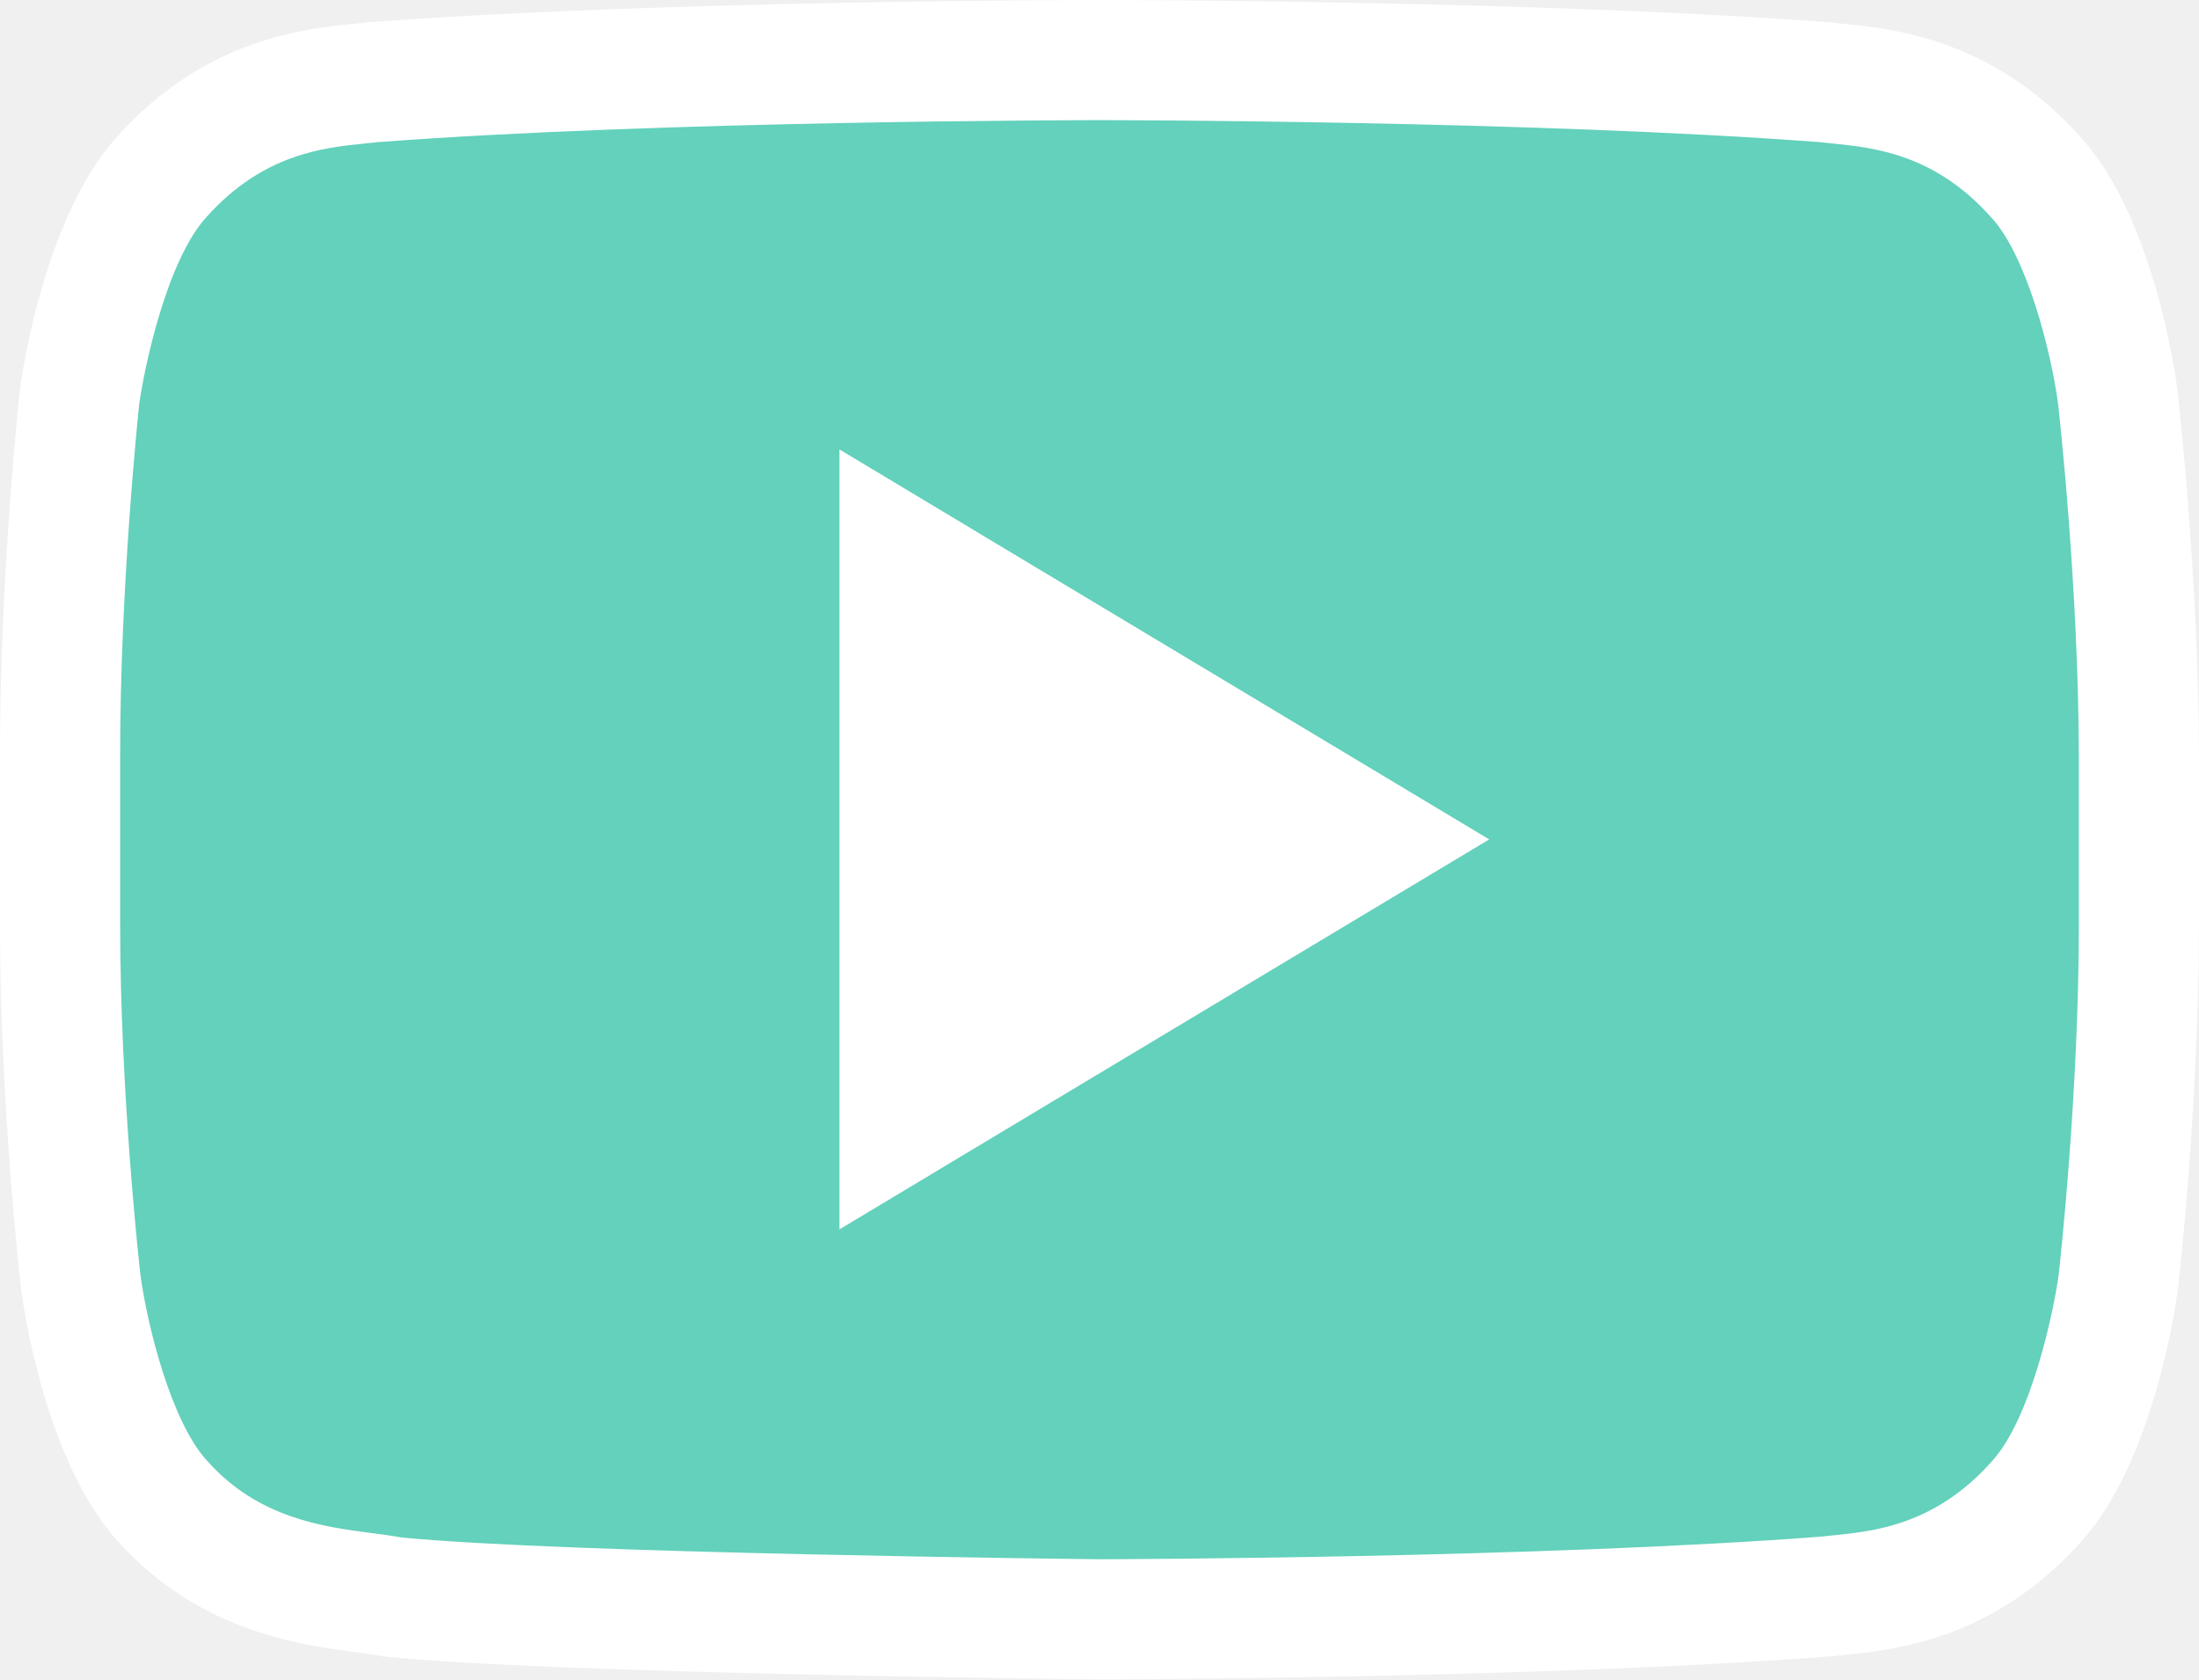
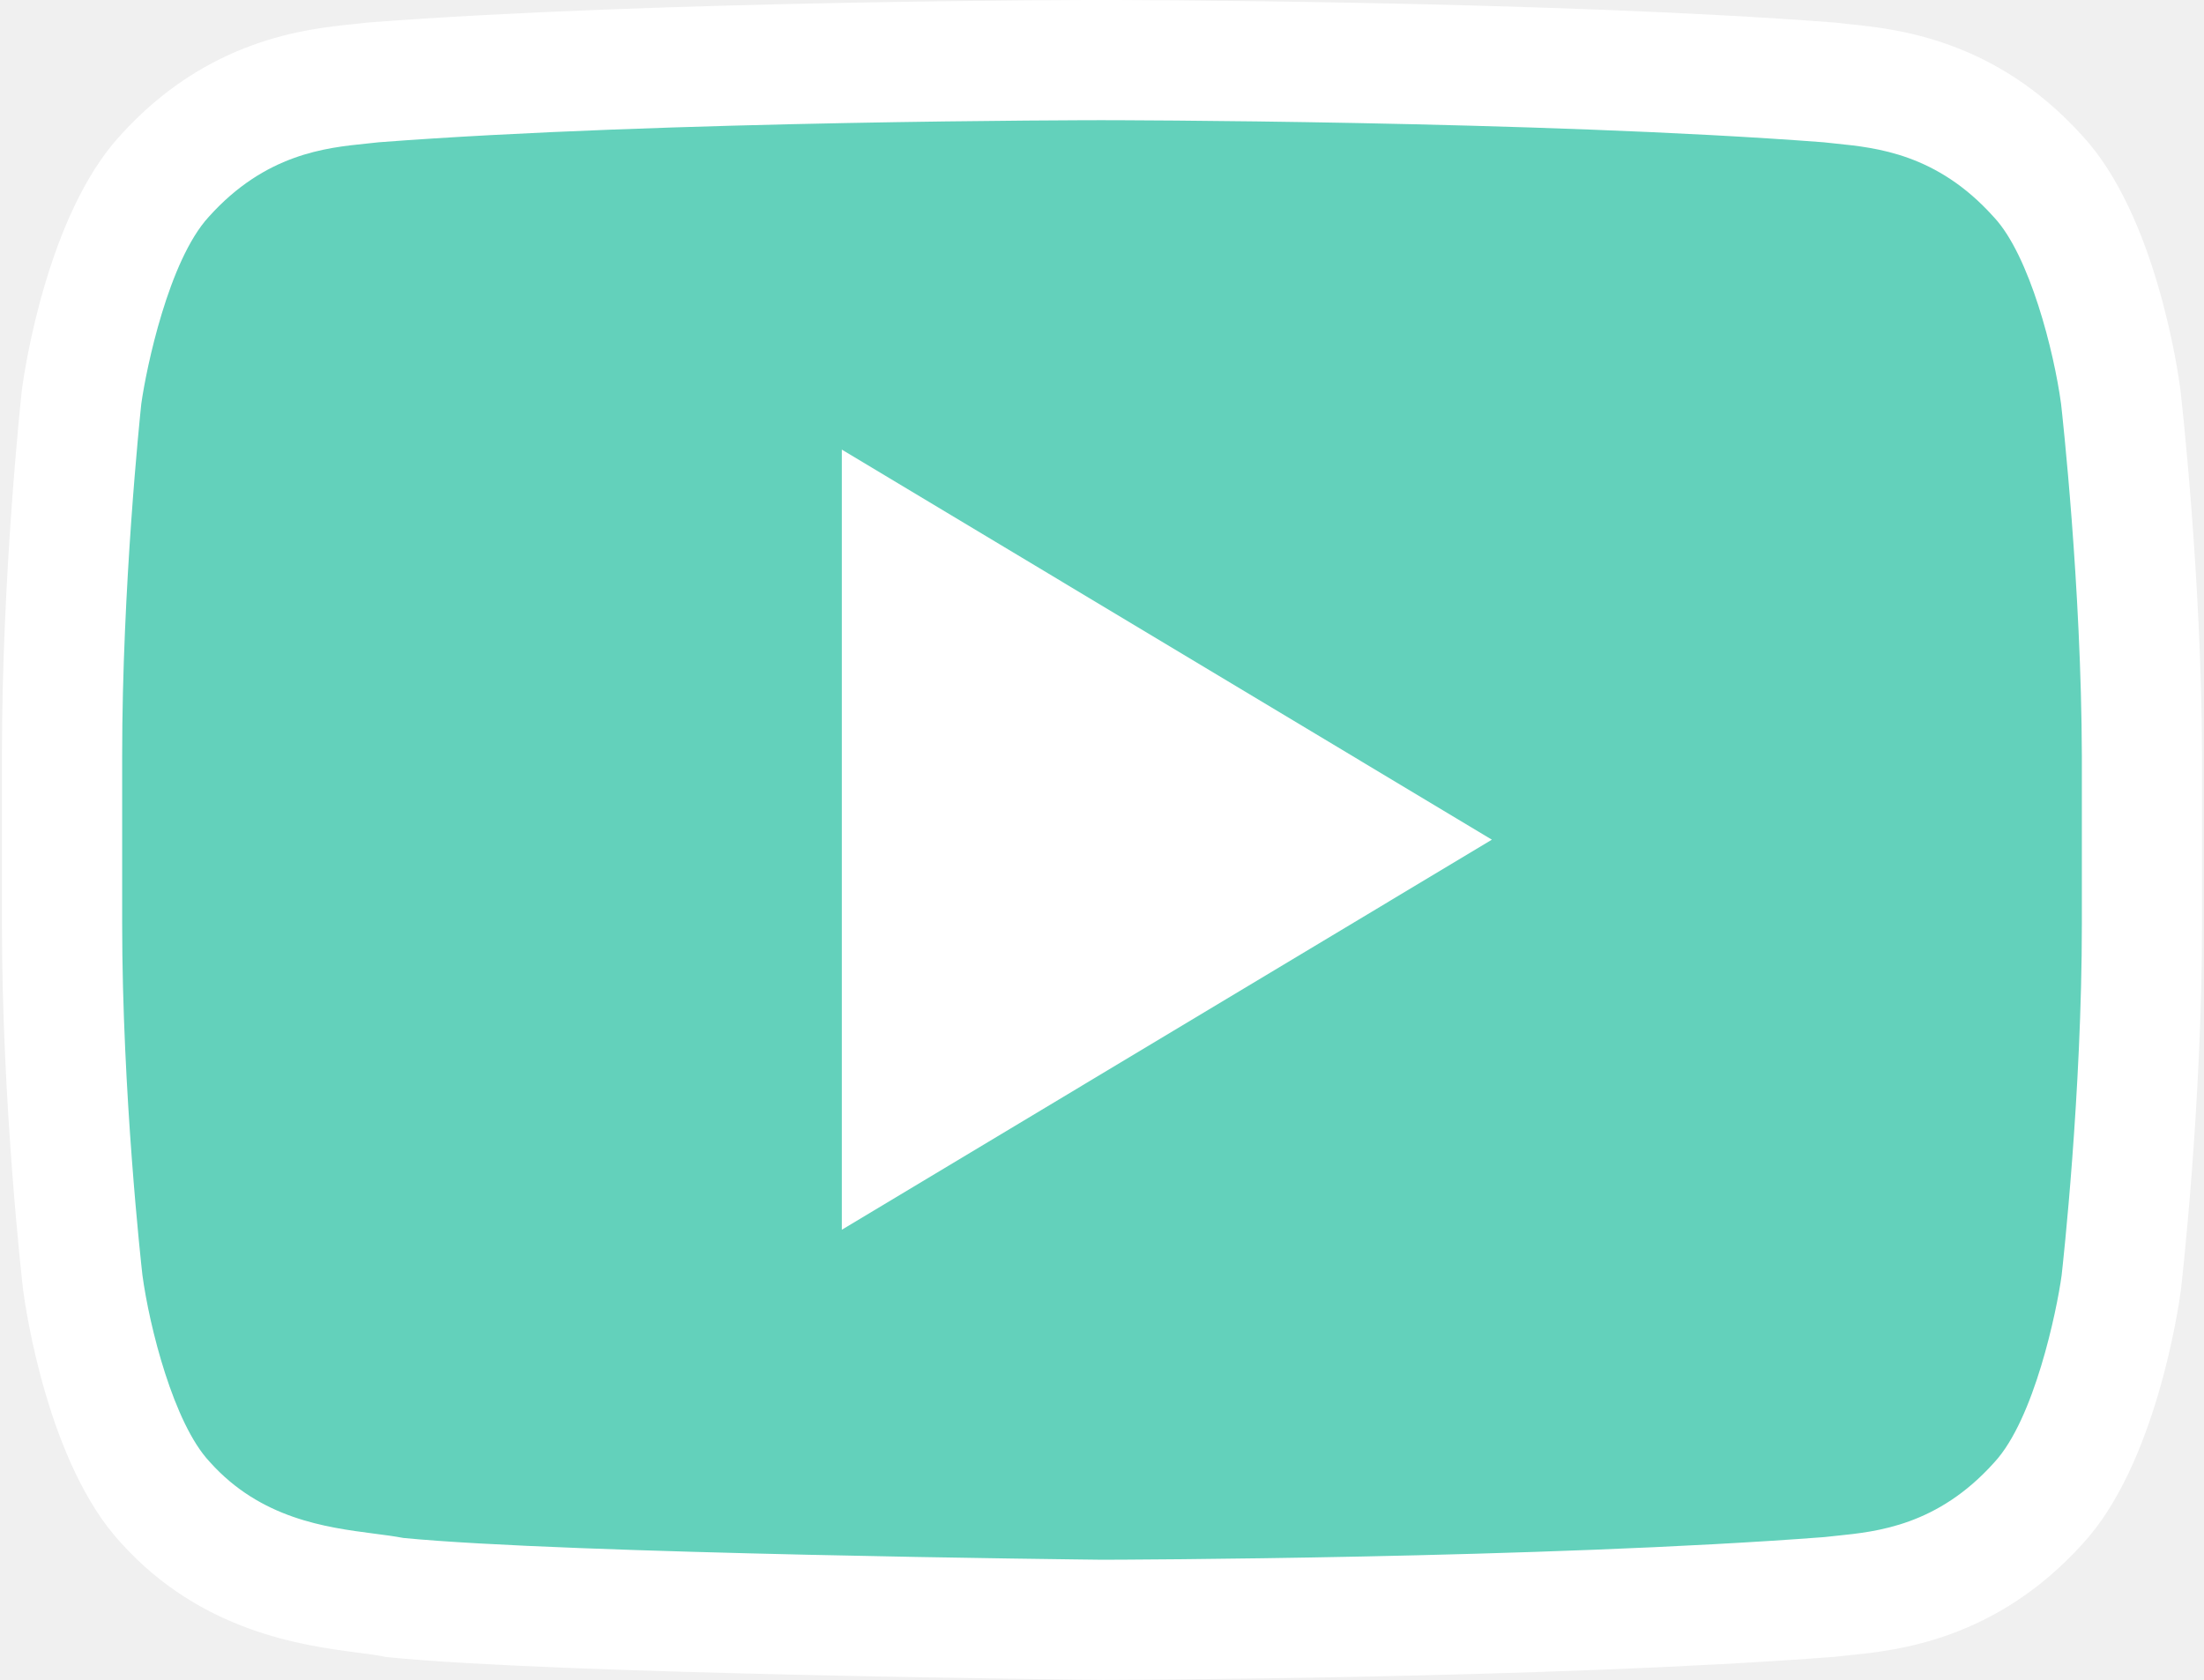
- <svg xmlns="http://www.w3.org/2000/svg" version="1.1" id="Laag_1" x="0px" y="0px" width="100.678px" height="76.891px" viewBox="247.3 382.56 100.678 76.891" enable-background="new 247.3 382.56 100.678 76.891" xml:space="preserve">
+ <svg xmlns="http://www.w3.org/2000/svg" version="1.1" id="Laag_1" x="0px" y="0px" width="101px" height="77px" viewBox="247.3 382.56 100.678 76.891" enable-background="new 247.3 382.56 100.678 76.891" xml:space="preserve">
  <g>
    <g>
      <path fill="#63D1BB" d="M344.255,400.708c0,0-0.92-7.008-3.785-10.078c-3.632-4.041-7.674-4.066-9.541-4.297 c-13.326-1.023-33.303-1.023-33.303-1.023h-0.051c0,0-19.978,0-33.304,1.023c-1.867,0.23-5.908,0.256-9.54,4.297 c-2.84,3.096-3.786,10.078-3.786,10.078s-0.896,8.211-0.896,16.422v7.699c0,8.21,0.947,16.421,0.947,16.421 s0.921,7.009,3.785,10.078c3.632,4.041,8.364,3.913,10.487,4.349c7.622,0.767,32.356,1.022,32.356,1.022 s20.003-0.025,33.329-1.048c1.867-0.23,5.908-0.256,9.54-4.298c2.84-3.069,3.786-10.078,3.786-10.078s0.946-8.21,0.946-16.421 v-7.699C345.202,408.919,344.255,400.708,344.255,400.708z" />
      <path fill="#FFFFFF" d="M297.614,459.449h-0.016c-1.015-0.011-24.946-0.266-32.604-1.037l-0.14-0.014l-0.137-0.028 c-0.271-0.056-0.668-0.107-1.126-0.167c-2.503-0.328-7.159-0.938-10.839-5.019c-3.354-3.616-4.377-10.771-4.483-11.576 l-0.005-0.043c-0.039-0.342-0.965-8.463-0.965-16.736v-7.699c0-8.266,0.875-16.378,0.912-16.72l0.009-0.071 c0.108-0.802,1.155-7.928,4.474-11.557c3.996-4.439,8.531-4.899,10.712-5.121c0.192-0.02,0.37-0.037,0.529-0.058l0.126-0.013 c13.277-1.019,33.312-1.031,33.514-1.031h0.051c0.201,0,20.236,0.013,33.514,1.031l0.126,0.013 c0.159,0.021,0.337,0.038,0.529,0.058c2.179,0.221,6.71,0.682,10.704,5.112c3.354,3.616,4.377,10.771,4.483,11.577l0.005,0.043 c0.039,0.342,0.965,8.459,0.99,16.753v7.708c0,8.273-0.926,16.395-0.965,16.736l-0.007,0.053 c-0.108,0.805-1.156,7.953-4.478,11.562c-3.994,4.435-8.527,4.896-10.707,5.117c-0.193,0.02-0.371,0.037-0.53,0.057l-0.126,0.013 c-13.276,1.02-33.334,1.057-33.535,1.058L297.614,459.449L297.614,459.449z M265.67,452.952 c7.477,0.729,31.216,0.989,31.968,0.997c0.657-0.001,20.135-0.049,33.047-1.036c0.178-0.021,0.371-0.041,0.58-0.062 c1.836-0.186,4.608-0.468,7.186-3.335l0.026-0.029c1.825-1.974,2.853-6.928,3.075-8.552c0.059-0.514,0.926-8.358,0.926-16.08 v-7.699c-0.023-7.76-0.896-15.627-0.951-16.109c-0.32-2.382-1.434-6.789-3.066-8.539l-0.035-0.038 c-2.577-2.868-5.351-3.149-7.186-3.336c-0.209-0.021-0.402-0.041-0.58-0.062c-13.066-0.998-32.834-1.011-33.033-1.011h-0.051 c-0.198,0-19.967,0.013-33.033,1.011c-0.177,0.021-0.371,0.041-0.58,0.062c-1.835,0.187-4.607,0.468-7.186,3.336l-0.019,0.021 c-1.828,1.993-2.855,6.924-3.082,8.552c-0.062,0.591-0.875,8.399-0.875,16.089v7.699c0,7.749,0.871,15.598,0.926,16.083 c0.32,2.381,1.433,6.789,3.066,8.539l0.035,0.039c2.322,2.584,5.303,2.975,7.479,3.259 C264.788,452.812,265.246,452.872,265.67,452.952z" />
    </g>
  </g>
  <g>
    <polygon fill="#FFFFFF" points="285.733,403.138 285.733,438.846 315.48,420.992  " />
  </g>
</svg>
